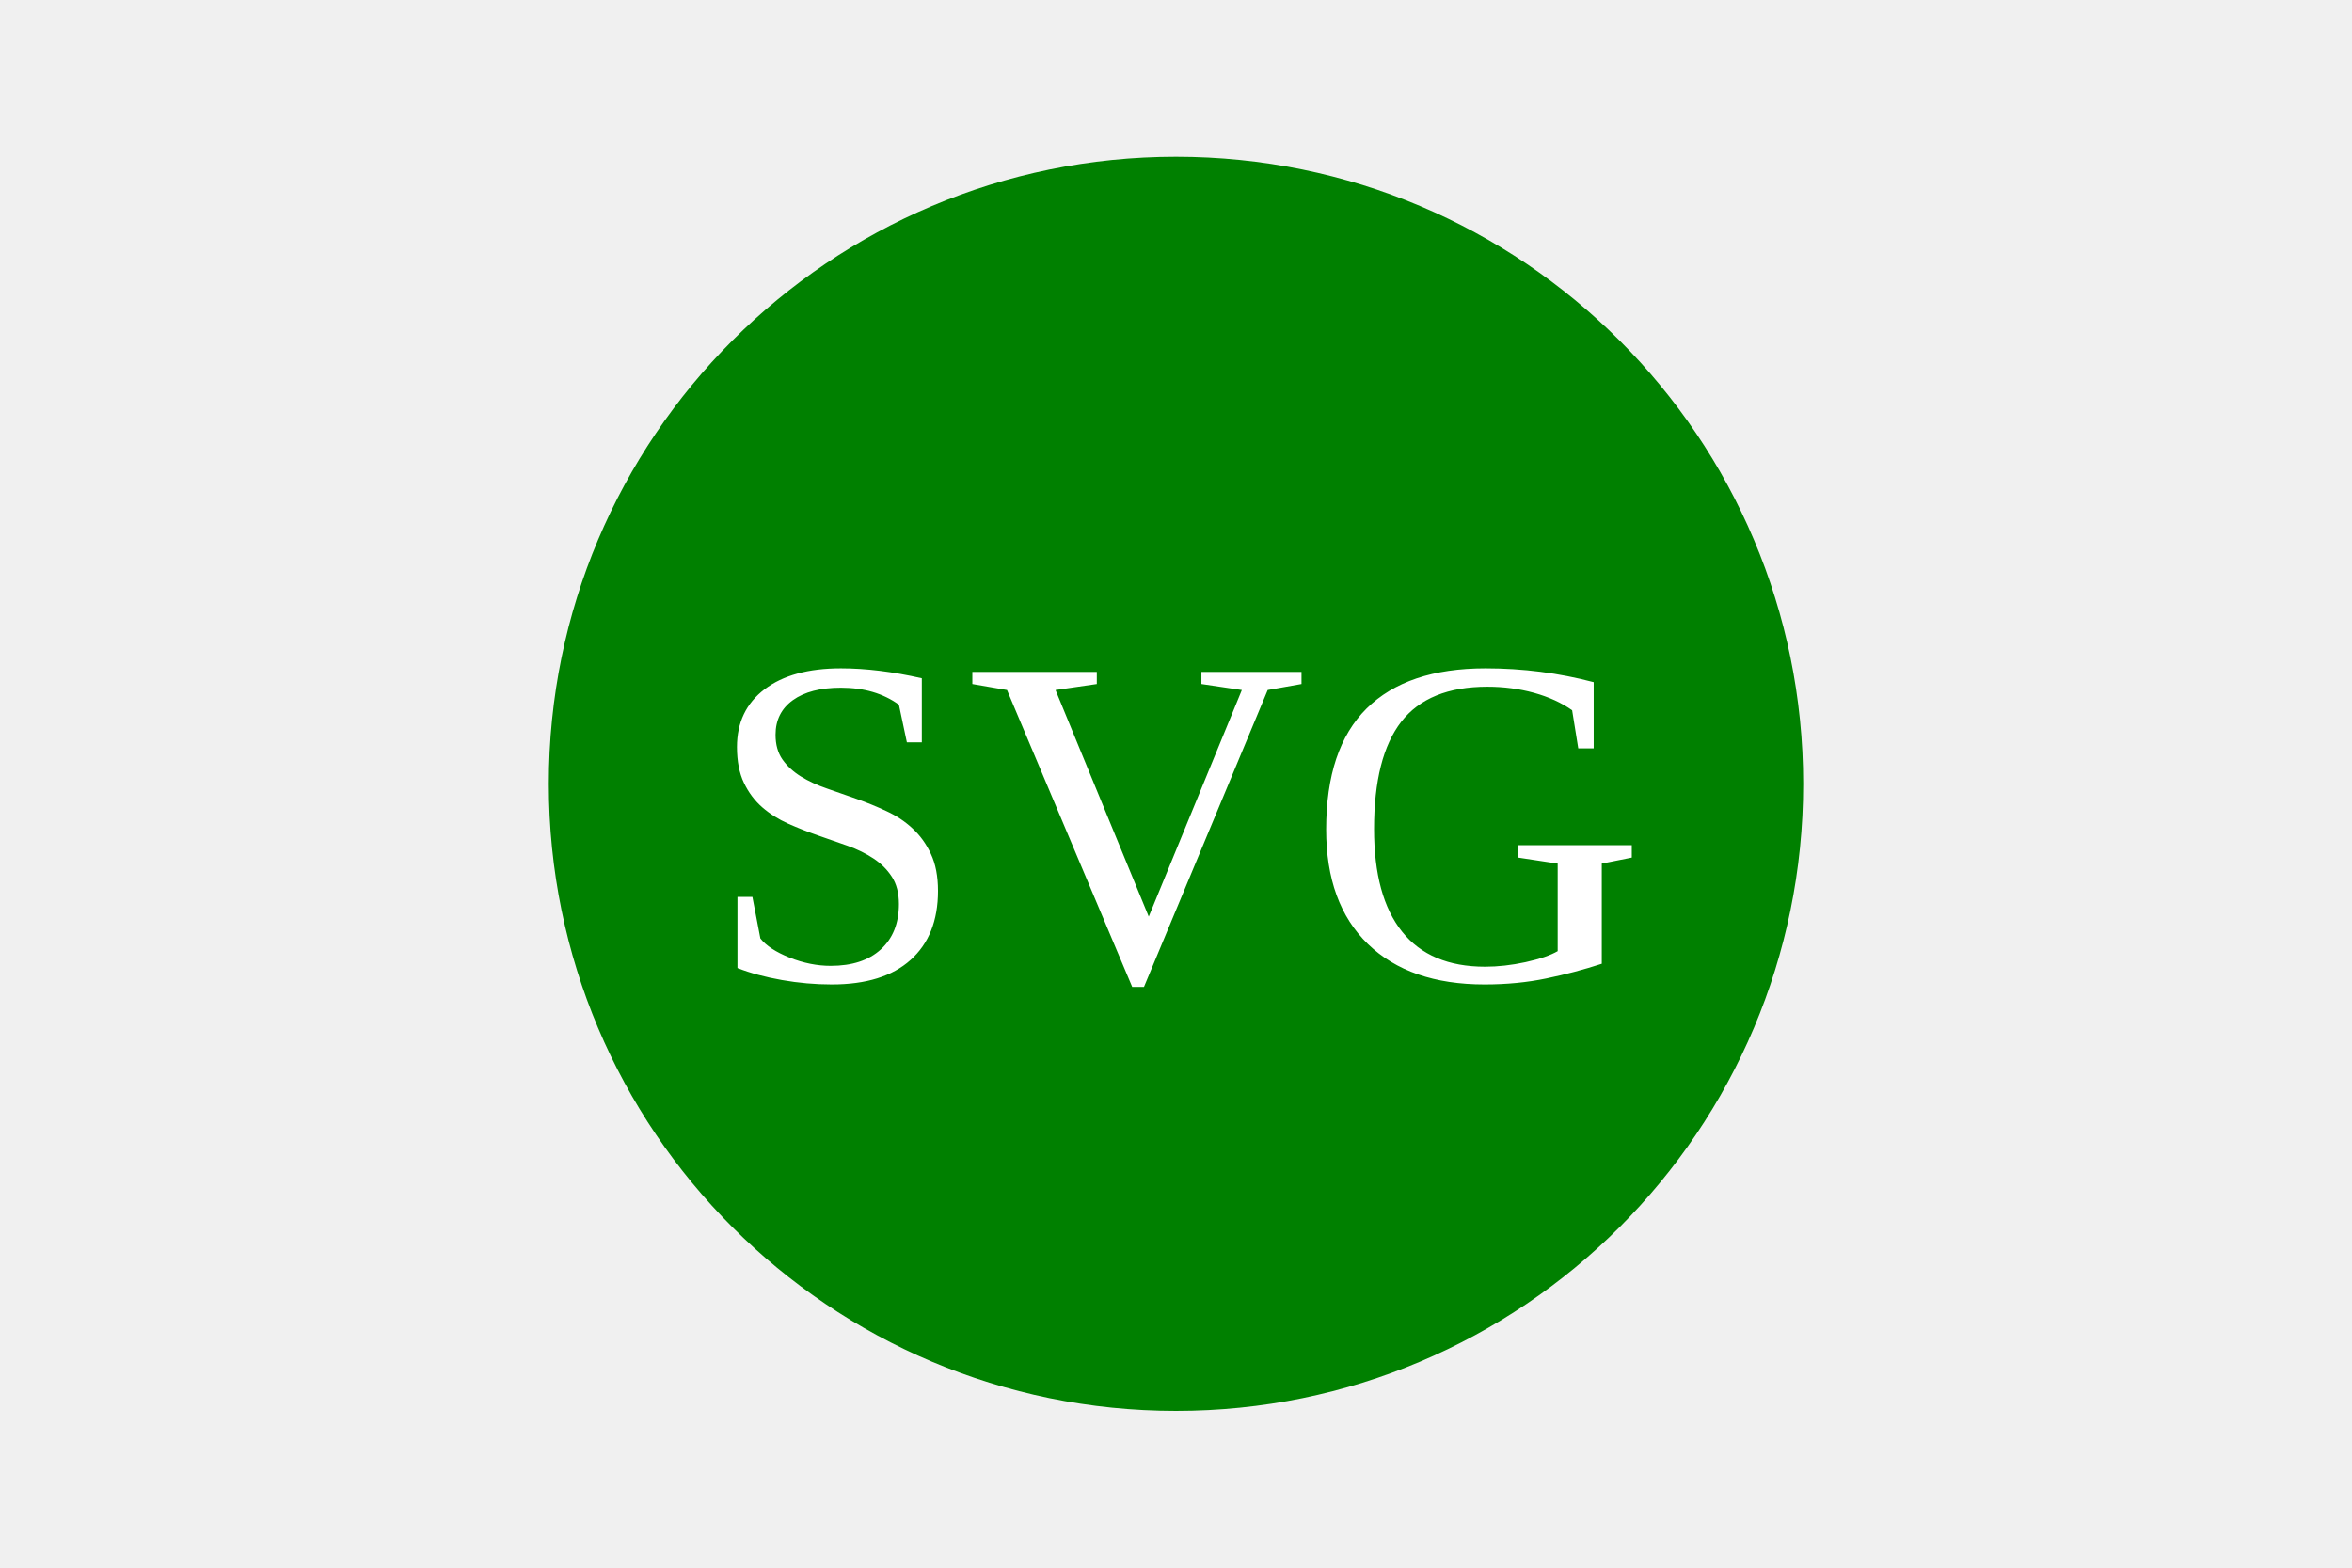
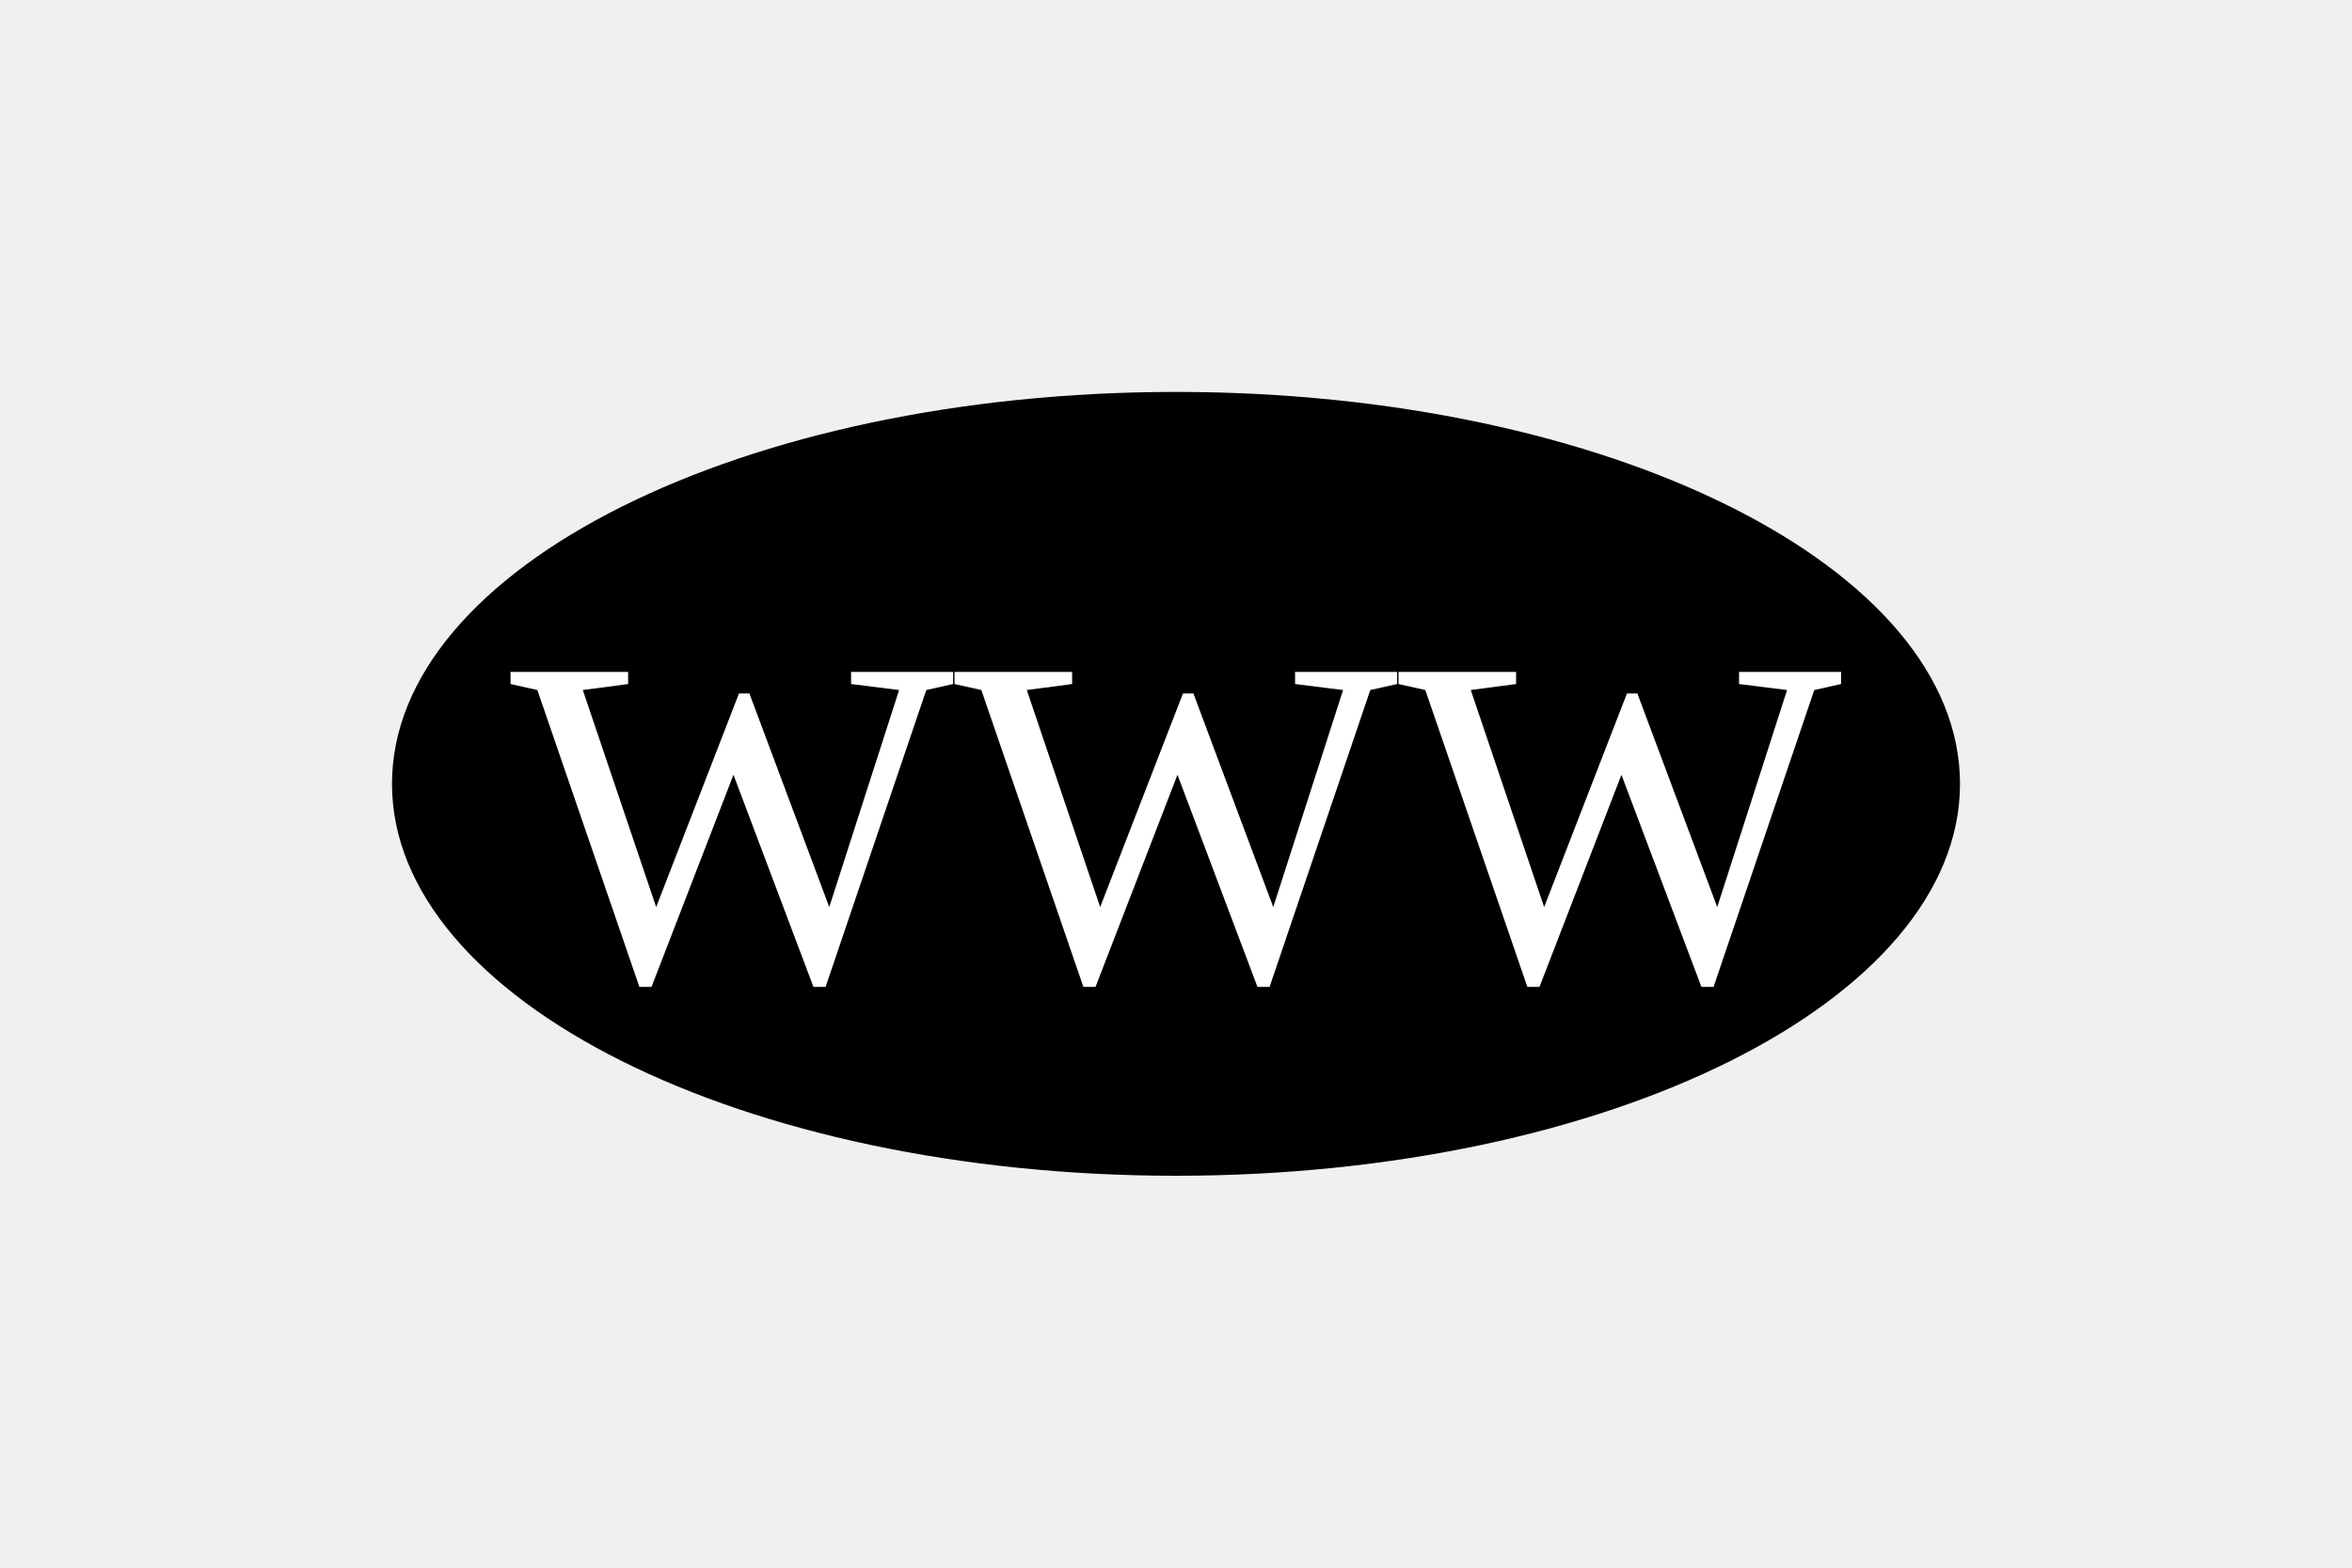
<svg xmlns="http://www.w3.org/2000/svg" version="1.1" width="300" height="200">
-   <circle cx="150" cy="100" r="80" fill="green" />
-   <text x="150" y="125" font-size="60" text-anchor="middle" fill="white">SVG</text>
+   <ellipse cx="150" cy="100" rx="100" ry="50" fill="black" />
+   <text x="150" y="125" font-size="60" text-anchor="middle" fill="white">WWW</text>
</svg>
